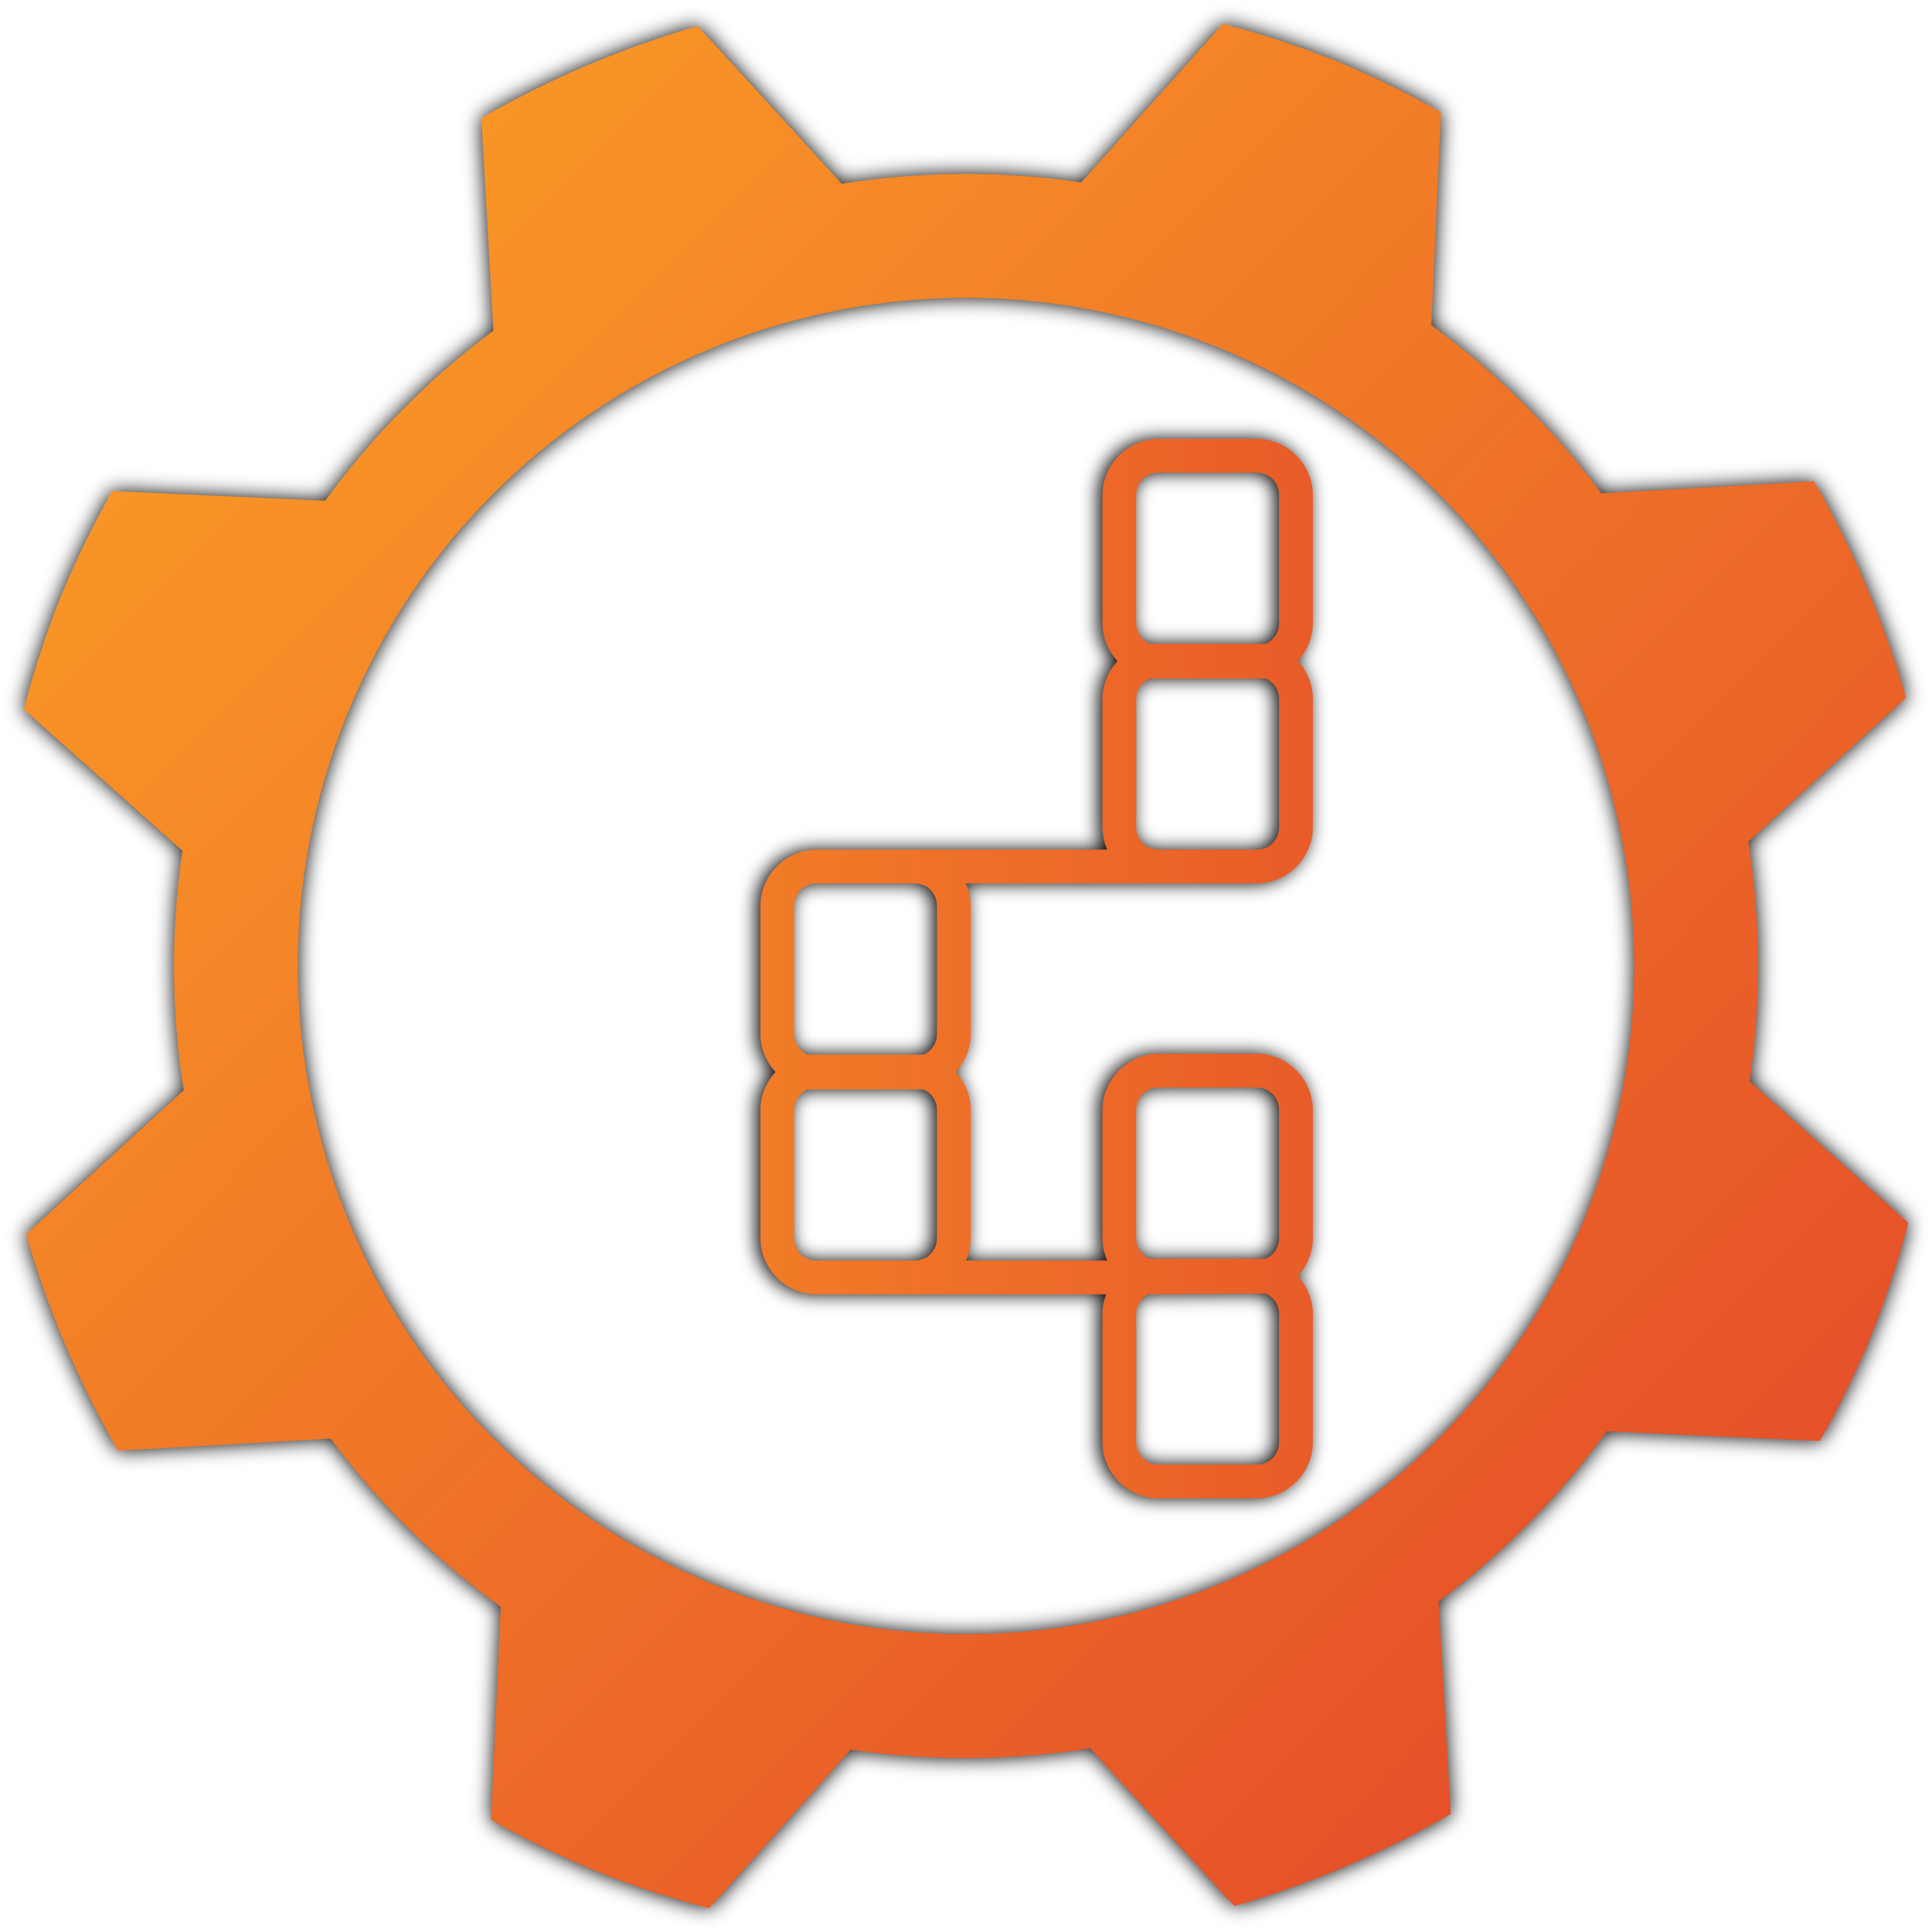
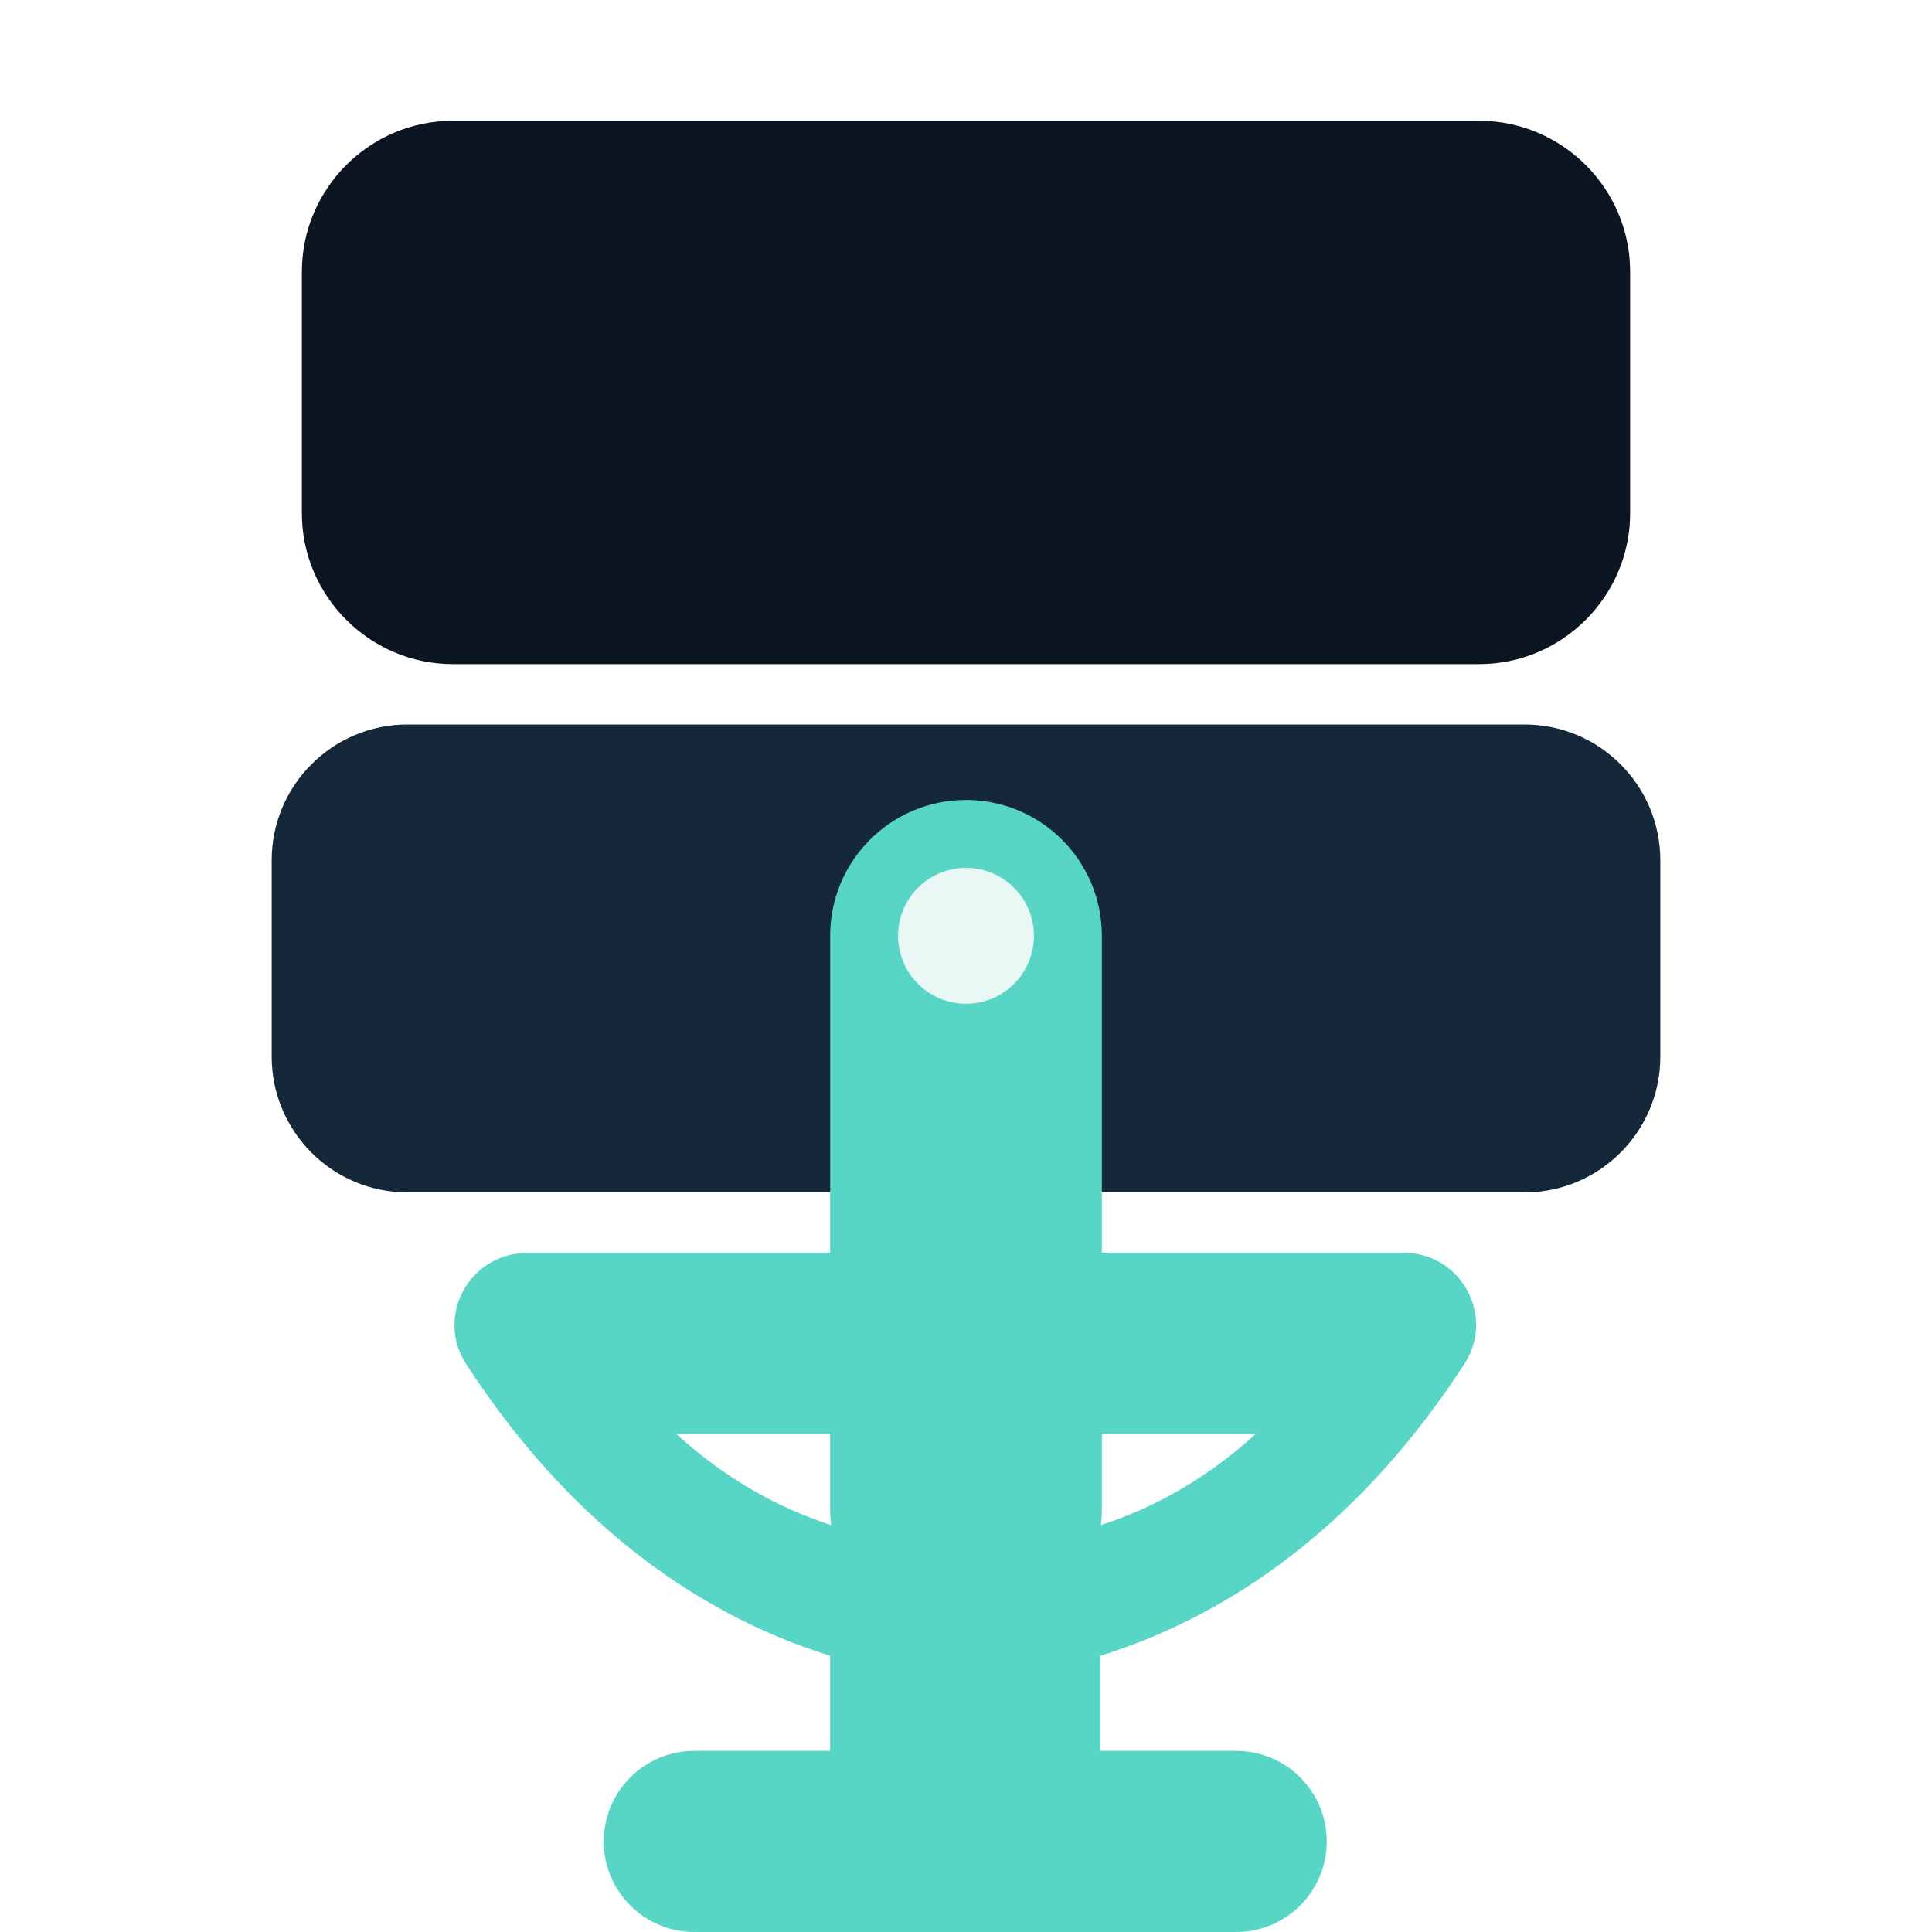
- <svg xmlns="http://www.w3.org/2000/svg" xmlns:xlink="http://www.w3.org/1999/xlink" version="1.1" id="svg2" width="256" height="256" viewBox="0 0 256 256">
-   <defs id="defs6">
-     <filter style="color-interpolation-filters:sRGB" id="filter51217" x="-0.013" y="-0.013" width="1.025" height="1.025">
-       <feGaussianBlur stdDeviation="2.029" id="feGaussianBlur51219" />
-     </filter>
-     <linearGradient xlink:href="#linearGradient4966" id="linearGradient30289" gradientUnits="userSpaceOnUse" gradientTransform="matrix(3.070791,1.152206,-1.152206,3.070791,-240.7075,-293.7431)" x1="101.771" y1="58.614" x2="199.303" y2="102.651" />
-     <linearGradient id="linearGradient4966">
-       <stop id="stop4962" offset="0" style="stop-color:#fca326;stop-opacity:1;" />
-       <stop id="stop4964" offset="1" style="stop-color:#e24329;stop-opacity:1" />
-     </linearGradient>
-     <linearGradient xlink:href="#linearGradient4966" id="linearGradient1426" gradientUnits="userSpaceOnUse" gradientTransform="matrix(0.3690612,0,0,0.3690612,158.6993,-200.5249)" x1="135.027" y1="925.365" x2="626.777" y2="925.365" />
-     <filter style="color-interpolation-filters:sRGB" id="filter1454" x="-0.039" y="-0.021" width="1.079" height="1.041">
-       <feGaussianBlur stdDeviation="1.249" id="feGaussianBlur1456" />
-     </filter>
-   </defs>
-   <g id="g8">
-     <path style="fill:#000000;fill-opacity:1;stroke:none;stroke-width:0.75;filter:url(#filter51217)" d="M 275.581,14.523 A 200.285,200.285 0 0 0 252.597,7.003 L 223.603,39.494 A 162.403,162.403 0 0 0 174.544,39.765 L 145.041,7.46 A 200.285,200.285 0 0 0 100.721,26.318 l 2.475,43.533 A 162.403,162.403 0 0 0 68.743,104.698 L 25.114,102.721 A 200.285,200.285 0 0 0 14.524,124.421 200.285,200.285 0 0 0 7.004,147.405 L 39.494,176.399 a 162.403,162.403 0 0 0 0.269,49.057 L 7.462,254.958 a 200.285,200.285 0 0 0 18.854,44.321 l 43.536,-2.474 a 162.403,162.403 0 0 0 34.846,34.454 l -1.976,43.629 a 200.285,200.285 0 0 0 21.697,10.589 200.285,200.285 0 0 0 22.984,7.52 l 28.997,-32.49 a 162.403,162.403 0 0 0 49.055,-0.27 l 29.503,32.304 a 200.285,200.285 0 0 0 44.322,-18.857 l -2.474,-43.536 a 162.403,162.403 0 0 0 34.452,-34.847 l 43.628,1.979 a 200.285,200.285 0 0 0 10.592,-21.698 200.285,200.285 0 0 0 7.519,-22.987 l -32.488,-28.994 a 162.403,162.403 0 0 0 -0.272,-49.056 l 32.305,-29.505 a 200.285,200.285 0 0 0 -18.858,-44.32 l -43.536,2.474 A 162.403,162.403 0 0 0 295.303,68.745 l 1.977,-43.631 A 200.285,200.285 0 0 0 275.581,14.523 Z M 251.636,73.285 A 136.832,136.832 0 0 1 326.716,251.637 136.832,136.832 0 0 1 148.364,326.715 136.832,136.832 0 0 1 73.286,148.366 136.832,136.832 0 0 1 251.636,73.285 Z" id="path51197" transform="matrix(0.6469064,0,0,0.6469064,-1.381284,-1.381282)" />
-     <path style="fill:url(#linearGradient30289);fill-opacity:1;stroke:none;stroke-width:0.485" d="M 176.894,8.014 A 129.566,129.566 0 0 0 162.026,3.149 L 143.269,24.167 a 105.059,105.059 0 0 0 -31.736,0.176 L 92.447,3.445 A 129.566,129.566 0 0 0 63.776,15.644 l 1.601,28.162 A 105.059,105.059 0 0 0 43.089,66.348 L 14.865,65.07 A 129.566,129.566 0 0 0 8.014,79.107 129.566,129.566 0 0 0 3.149,93.976 L 24.168,112.732 a 105.059,105.059 0 0 0 0.174,31.736 L 3.446,163.553 a 129.566,129.566 0 0 0 12.197,28.672 l 28.163,-1.601 a 105.059,105.059 0 0 0 22.542,22.288 l -1.279,28.224 a 129.566,129.566 0 0 0 14.036,6.85 129.566,129.566 0 0 0 14.868,4.865 l 18.758,-21.018 a 105.059,105.059 0 0 0 31.734,-0.175 l 19.086,20.898 a 129.566,129.566 0 0 0 28.672,-12.198 l -1.601,-28.163 a 105.059,105.059 0 0 0 22.287,-22.543 l 28.223,1.28 a 129.566,129.566 0 0 0 6.852,-14.037 129.566,129.566 0 0 0 4.864,-14.871 l -21.017,-18.756 a 105.059,105.059 0 0 0 -0.176,-31.735 l 20.899,-19.087 A 129.566,129.566 0 0 0 240.357,63.776 l -28.163,1.601 A 105.059,105.059 0 0 0 189.652,43.09 l 1.279,-28.225 A 129.566,129.566 0 0 0 176.894,8.014 Z M 161.404,46.027 A 88.518,88.518 0 0 1 209.973,161.405 88.518,88.518 0 0 1 94.597,209.973 88.518,88.518 0 0 1 46.028,94.598 88.518,88.518 0 0 1 161.404,46.027 Z" id="path1291" />
-     <g id="g1592" transform="matrix(1.213246,0,0,1.213246,-242.2447,-42.71314)">
-       <path id="path1434" style="color:#000000;font-style:normal;font-variant:normal;font-weight:normal;font-stretch:normal;font-size:medium;line-height:normal;font-family:'Bitstream Vera Sans';-inkscape-font-specification:'Bitstream Vera Sans';text-indent:0;text-align:start;text-decoration:none;text-decoration-line:none;letter-spacing:normal;word-spacing:normal;text-transform:none;writing-mode:lr-tb;direction:ltr;text-anchor:start;display:inline;overflow:visible;visibility:visible;mix-blend-mode:normal;fill:#000000;fill-opacity:1;stroke:none;stroke-width:4.647;marker:none;filter:url(#filter1454);enable-background:accumulate" d="m 138.788,55.156 c -4.254,0 -7.739,3.485 -7.739,7.739 v 17.586 c 0,2.017 0.798,3.858 2.076,5.24 -1.283,1.383 -2.076,3.222 -2.076,5.243 v 17.571 c 0,1.102 0.233,2.155 0.654,3.108 h -26.445 c -0.019,-2e-4 -0.036,0 -0.056,0 H 91.755 c -4.254,0 -7.742,3.5 -7.742,7.754 v 17.571 c 0,2.021 0.793,3.868 2.076,5.255 -1.283,1.386 -2.076,3.222 -2.076,5.243 v 17.571 c 0,4.254 3.488,7.754 7.742,7.754 h 13.446 c 0.02,0 0.036,9e-5 0.056,0 h 26.298 c -0.326,0.853 -0.506,1.766 -0.506,2.729 v 17.586 c 0,4.254 3.485,7.739 7.739,7.739 h 13.446 c 4.254,0 7.754,-3.485 7.754,-7.739 v -17.586 c 0,-2.016 -0.796,-3.844 -2.076,-5.225 1.284,-1.386 2.076,-3.238 2.076,-5.258 v -17.571 c 0,-4.254 -3.5,-7.754 -7.754,-7.754 h -13.446 c -4.254,0 -7.739,3.5 -7.739,7.754 v 17.571 c 0,1.102 0.233,2.155 0.654,3.108 H 112.286 c 0.421,-0.953 0.654,-2.006 0.654,-3.108 v -17.571 c 0,-2.021 -0.793,-3.857 -2.076,-5.243 1.283,-1.386 2.076,-3.234 2.076,-5.255 v -17.571 c 0,-1.105 -0.245,-2.153 -0.668,-3.108 h 39.962 c 4.254,0 7.754,-3.5 7.754,-7.754 V 90.964 c 0,-2.02 -0.791,-3.86 -2.076,-5.243 1.28,-1.382 2.076,-3.224 2.076,-5.24 V 62.895 c 0,-4.254 -3.5,-7.739 -7.754,-7.739 z m 0,4.646 h 13.446 c 1.76,0 3.108,1.333 3.108,3.093 v 17.586 c 0,1.32 -0.75,2.402 -1.872,2.86 h -15.903 c -1.117,-0.457 -1.872,-1.54 -1.872,-2.86 V 62.895 c 0,-1.76 1.333,-3.093 3.093,-3.093 z m -1.233,28.317 h 15.927 c 1.114,0.46 1.86,1.53 1.86,2.845 v 17.571 c 0,1.76 -1.348,3.108 -3.108,3.108 h -13.446 c -1.76,0 -3.093,-1.348 -3.093,-3.108 V 90.964 c 0,-1.315 0.75,-2.384 1.86,-2.845 z M 91.755,116.288 h 13.446 c 1.76,0 3.093,1.348 3.093,3.108 v 17.571 c 0,1.308 -0.744,2.391 -1.845,2.86 H 90.504 c -1.101,-0.468 -1.842,-1.552 -1.842,-2.86 v -17.571 c 0,-1.76 1.333,-3.108 3.093,-3.108 z m 47.033,28.069 h 13.446 c 1.76,0 3.108,1.348 3.108,3.108 v 17.571 c 0,1.308 -0.741,2.391 -1.845,2.86 h -15.957 c -1.101,-0.468 -1.845,-1.551 -1.845,-2.86 v -17.571 c 0,-1.76 1.333,-3.108 3.093,-3.108 z m -48.269,0.263 h 15.915 c 1.108,0.466 1.86,1.532 1.86,2.845 v 17.571 c 0,1.76 -1.333,3.108 -3.093,3.108 H 91.755 c -1.76,0 -3.093,-1.348 -3.093,-3.108 v -17.571 c 0,-1.313 0.749,-2.379 1.857,-2.845 z m 62.963,28.069 c 1.111,0.462 1.86,1.518 1.86,2.83 v 17.586 c 0,1.76 -1.348,3.093 -3.108,3.093 h -13.446 c -1.76,0 -3.093,-1.333 -3.093,-3.093 v -17.586 c 0,-1.21 0.631,-2.217 1.597,-2.729 2.221,0 10.96,-0.101 16.19,-0.101 z" transform="matrix(0.7942325,0,0,0.7942325,215.576,39.32974)" />
-       <path id="path2143" style="color:#000000;font-style:normal;font-variant:normal;font-weight:normal;font-stretch:normal;font-size:medium;line-height:normal;font-family:'Bitstream Vera Sans';-inkscape-font-specification:'Bitstream Vera Sans';text-indent:0;text-align:start;text-decoration:none;text-decoration-line:none;letter-spacing:normal;word-spacing:normal;text-transform:none;writing-mode:lr-tb;direction:ltr;text-anchor:start;display:inline;overflow:visible;visibility:visible;fill:url(#linearGradient1426);fill-opacity:1;stroke:none;stroke-width:3.691;marker:none;enable-background:accumulate" d="m 326.217,83.136 c -3.378,0 -6.146,2.768 -6.146,6.146 v 13.967 c 0,1.602 0.633,3.064 1.649,4.162 -1.019,1.098 -1.649,2.559 -1.649,4.164 v 13.956 c 0,0.875 0.185,1.711 0.519,2.468 h -21.004 c -0.015,-1.6e-4 -0.029,0 -0.045,0 h -10.679 c -3.378,0 -6.149,2.78 -6.149,6.158 v 13.956 c 0,1.605 0.63,3.072 1.649,4.174 -1.019,1.101 -1.649,2.559 -1.649,4.164 v 13.956 c 0,3.378 2.77,6.158 6.149,6.158 h 10.679 c 0.016,0 0.029,7e-5 0.045,0 h 20.886 c -0.259,0.677 -0.402,1.403 -0.402,2.168 v 13.967 c 0,3.378 2.768,6.146 6.146,6.146 h 10.679 c 3.378,0 6.158,-2.768 6.158,-6.146 v -13.967 c 0,-1.601 -0.632,-3.053 -1.649,-4.15 1.02,-1.101 1.649,-2.572 1.649,-4.176 v -13.956 c 0,-3.378 -2.78,-6.158 -6.158,-6.158 h -10.679 c -3.378,0 -6.146,2.78 -6.146,6.158 v 13.956 c 0,0.875 0.185,1.711 0.519,2.468 H 305.169 c 0.334,-0.757 0.519,-1.593 0.519,-2.468 v -13.956 c 0,-1.605 -0.63,-3.063 -1.649,-4.164 1.019,-1.101 1.649,-2.568 1.649,-4.174 v -13.956 c 0,-0.878 -0.195,-1.71 -0.531,-2.468 h 31.739 c 3.378,0 6.158,-2.78 6.158,-6.158 V 111.576 c 0,-1.604 -0.629,-3.066 -1.649,-4.164 1.017,-1.098 1.649,-2.561 1.649,-4.162 V 89.283 c 0,-3.378 -2.78,-6.146 -6.158,-6.146 z m 0,3.69 h 10.679 c 1.398,0 2.468,1.059 2.468,2.457 v 13.967 c 0,1.048 -0.596,1.908 -1.487,2.271 h -12.631 c -0.887,-0.363 -1.487,-1.223 -1.487,-2.271 V 89.283 c 0,-1.398 1.059,-2.457 2.457,-2.457 z m -0.979,22.491 h 12.65 c 0.885,0.366 1.477,1.215 1.477,2.259 v 13.956 c 0,1.398 -1.071,2.468 -2.468,2.468 h -10.679 c -1.398,0 -2.457,-1.071 -2.457,-2.468 v -13.956 c 0,-1.044 0.595,-1.894 1.477,-2.259 z m -36.376,22.373 h 10.679 c 1.398,0 2.457,1.071 2.457,2.468 v 13.956 c 0,1.039 -0.591,1.899 -1.466,2.271 h -12.664 c -0.874,-0.372 -1.463,-1.232 -1.463,-2.271 v -13.956 c 0,-1.398 1.059,-2.468 2.457,-2.468 z m 37.355,22.293 h 10.679 c 1.398,0 2.468,1.071 2.468,2.468 v 13.956 c 0,1.039 -0.588,1.899 -1.466,2.271 h -12.673 c -0.874,-0.372 -1.466,-1.232 -1.466,-2.271 v -13.956 c 0,-1.398 1.059,-2.468 2.457,-2.468 z m -38.337,0.209 h 12.64 c 0.88,0.37 1.477,1.217 1.477,2.259 v 13.956 c 0,1.398 -1.059,2.468 -2.457,2.468 h -10.679 c -1.398,0 -2.457,-1.071 -2.457,-2.468 v -13.956 c 0,-1.043 0.595,-1.89 1.475,-2.259 z m 50.007,22.293 c 0.882,0.367 1.477,1.205 1.477,2.248 v 13.967 c 0,1.398 -1.071,2.457 -2.468,2.457 h -10.679 c -1.398,0 -2.457,-1.059 -2.457,-2.457 v -13.967 c 0,-0.961 0.501,-1.761 1.268,-2.168 1.764,0 8.705,-0.08 12.859,-0.08 z" />
-     </g>
-     <g id="g2003" transform="matrix(1.327459,0,0,1.327459,-32.88163,-294.7175)" />
-   </g>
+ <svg xmlns="http://www.w3.org/2000/svg" viewBox="0 0 128 128" role="img" aria-labelledby="title desc">
+   <path fill="#0B1622" d="M20 18c0-5.5 4.5-10 10-10h68c5.5 0 10 4.5 10 10v16c0 5.5-4.5 10-10 10H30c-5.5 0-10-4.5-10-10V18Z" />
+   <path fill="#14283A" d="M27 48h74a9 9 0 0 1 9 9v13a9 9 0 0 1-9 9H27a9 9 0 0 1-9-9V57a9 9 0 0 1 9-9Z" />
+   <path fill="#58D6C5" d="M35 83h20V62a9 9 0 0 1 18 0v21h20c3.8 0 6.1 4.2 4 7.4-6.5 10-14.8 16.4-24.1 19.3V116h9a6 6 0 1 1 0 12H46a6 6 0 1 1 0-12h9v-6.3c-9.3-2.9-17.6-9.3-24.1-19.3-2.1-3.2.2-7.4 4.1-7.4Zm9.8 12c5.4 4.9 11.8 7.4 19.2 7.4S77.8 99.9 83.2 95H73v5a9 9 0 0 1-18 0v-5H44.8Z" />
+   <circle cx="64" cy="62" r="4.5" fill="#EAF8F5" />
</svg>
